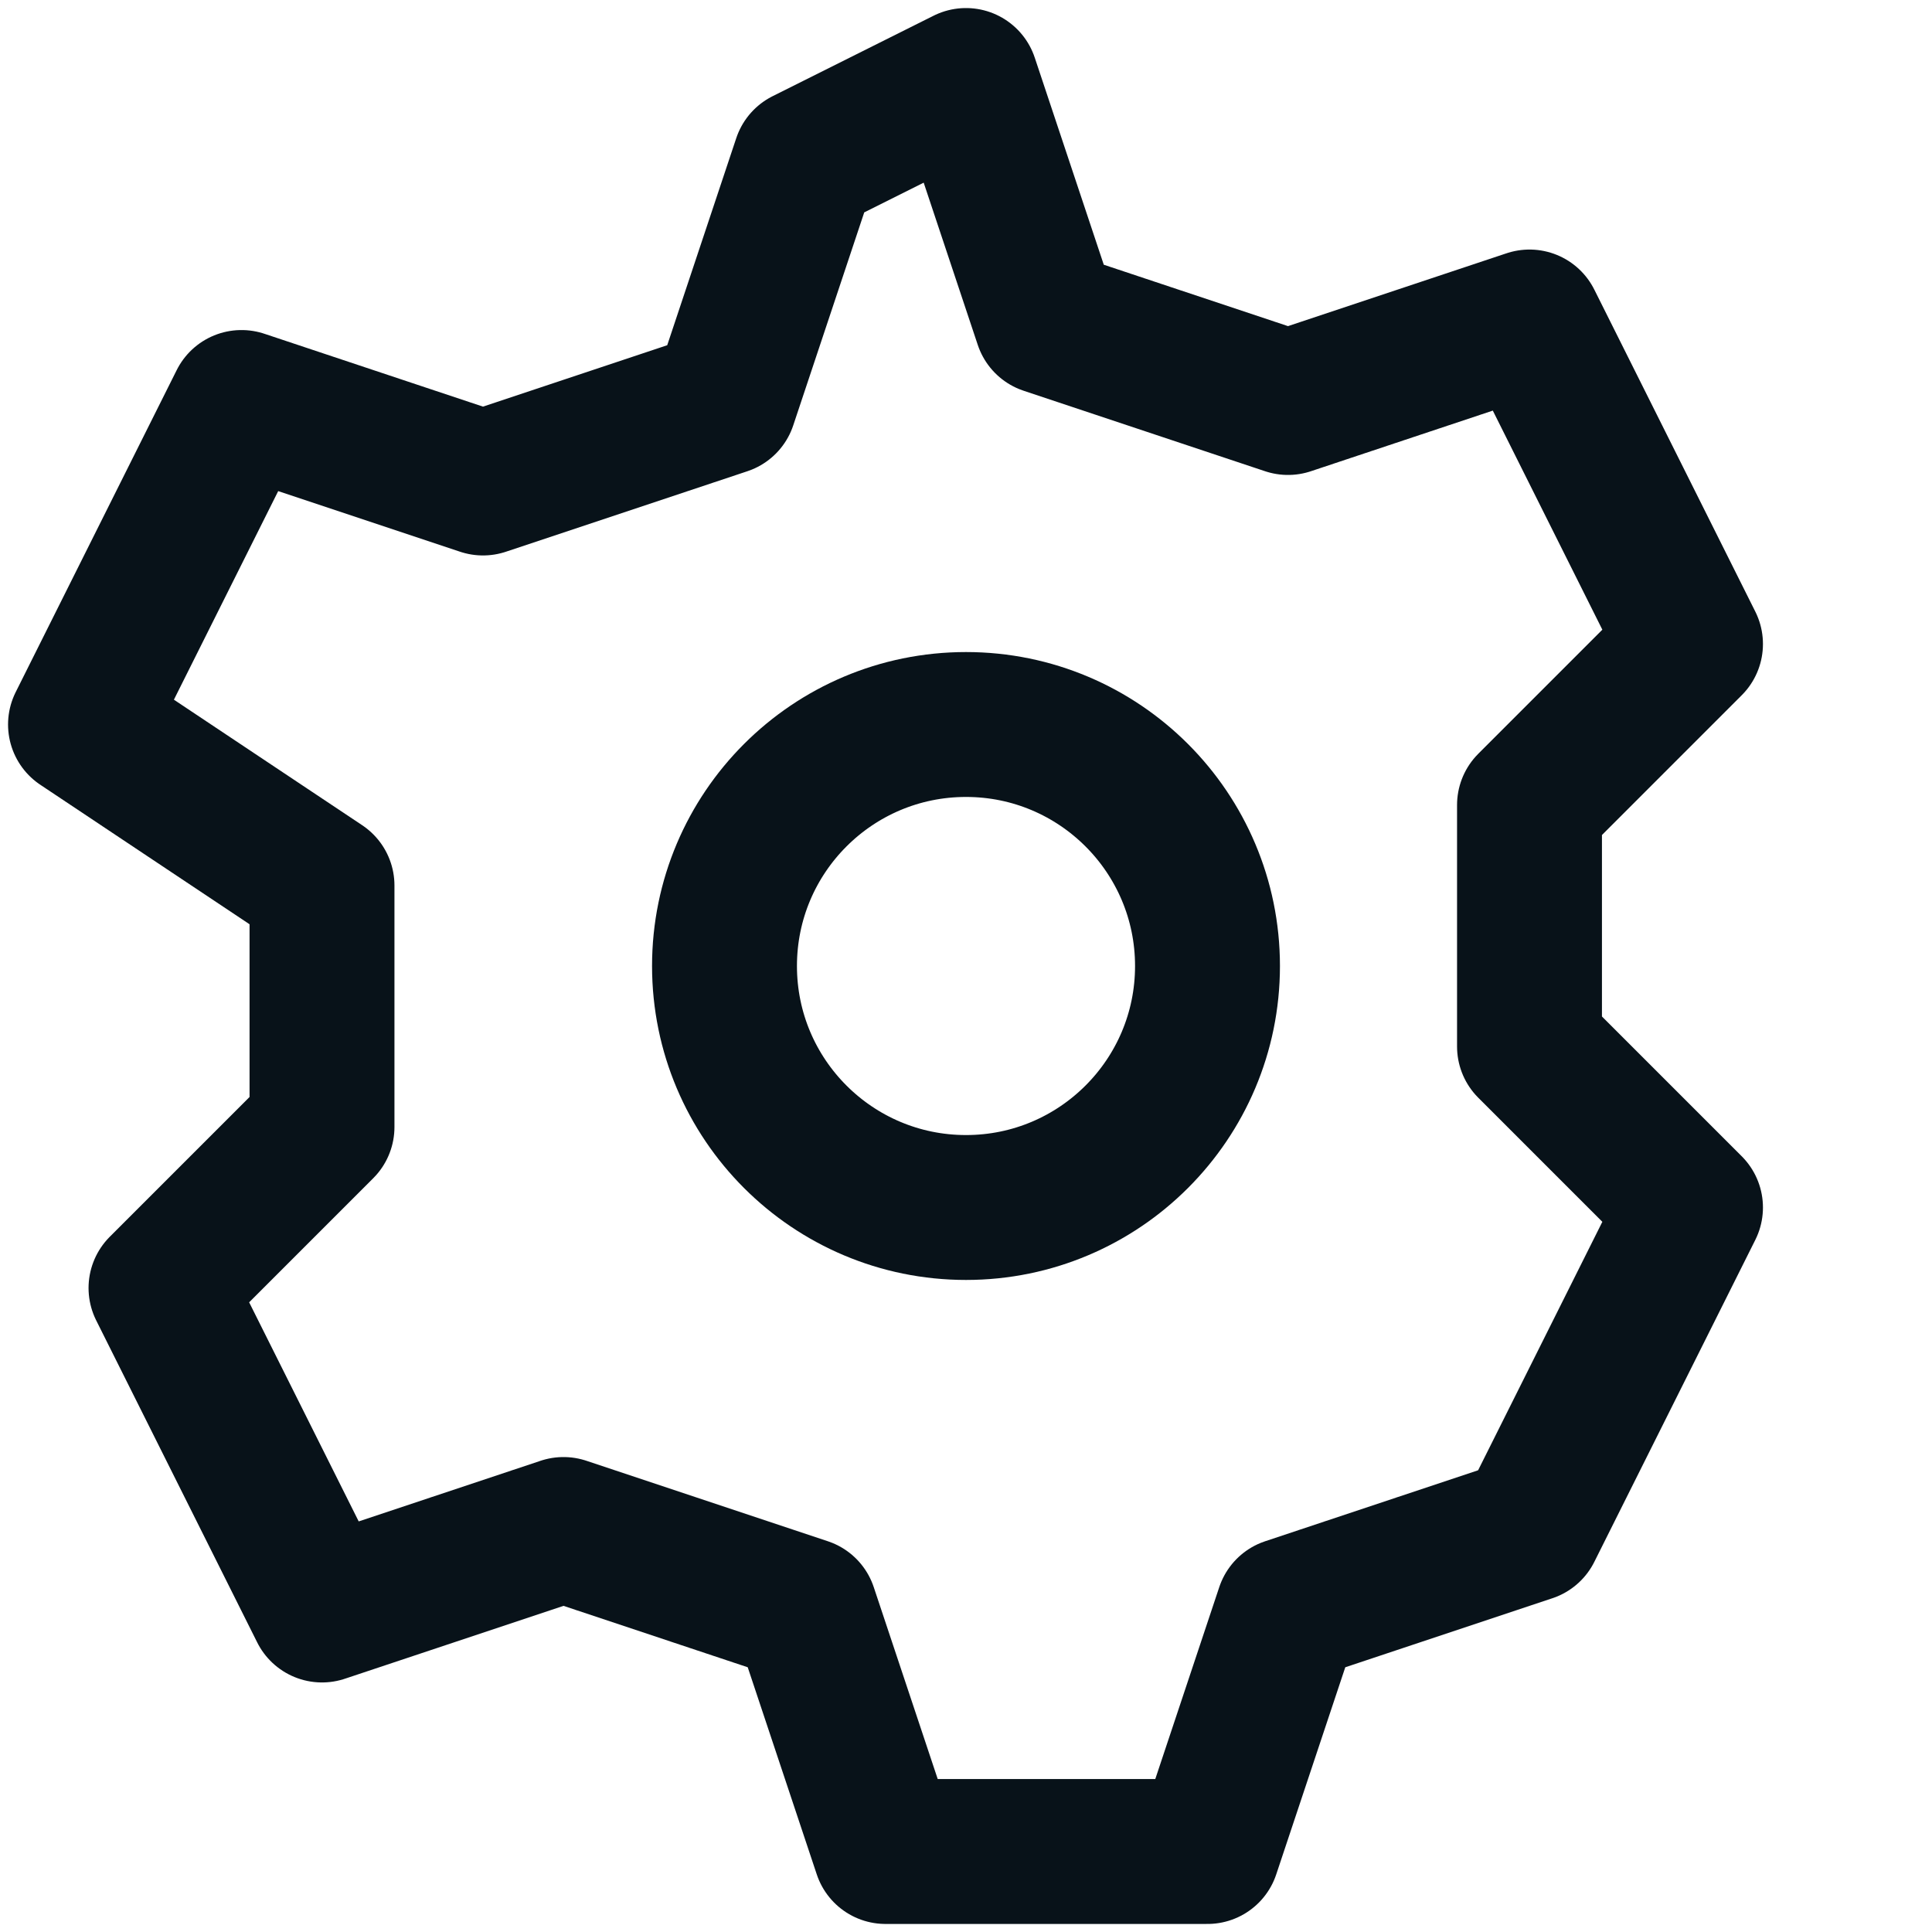
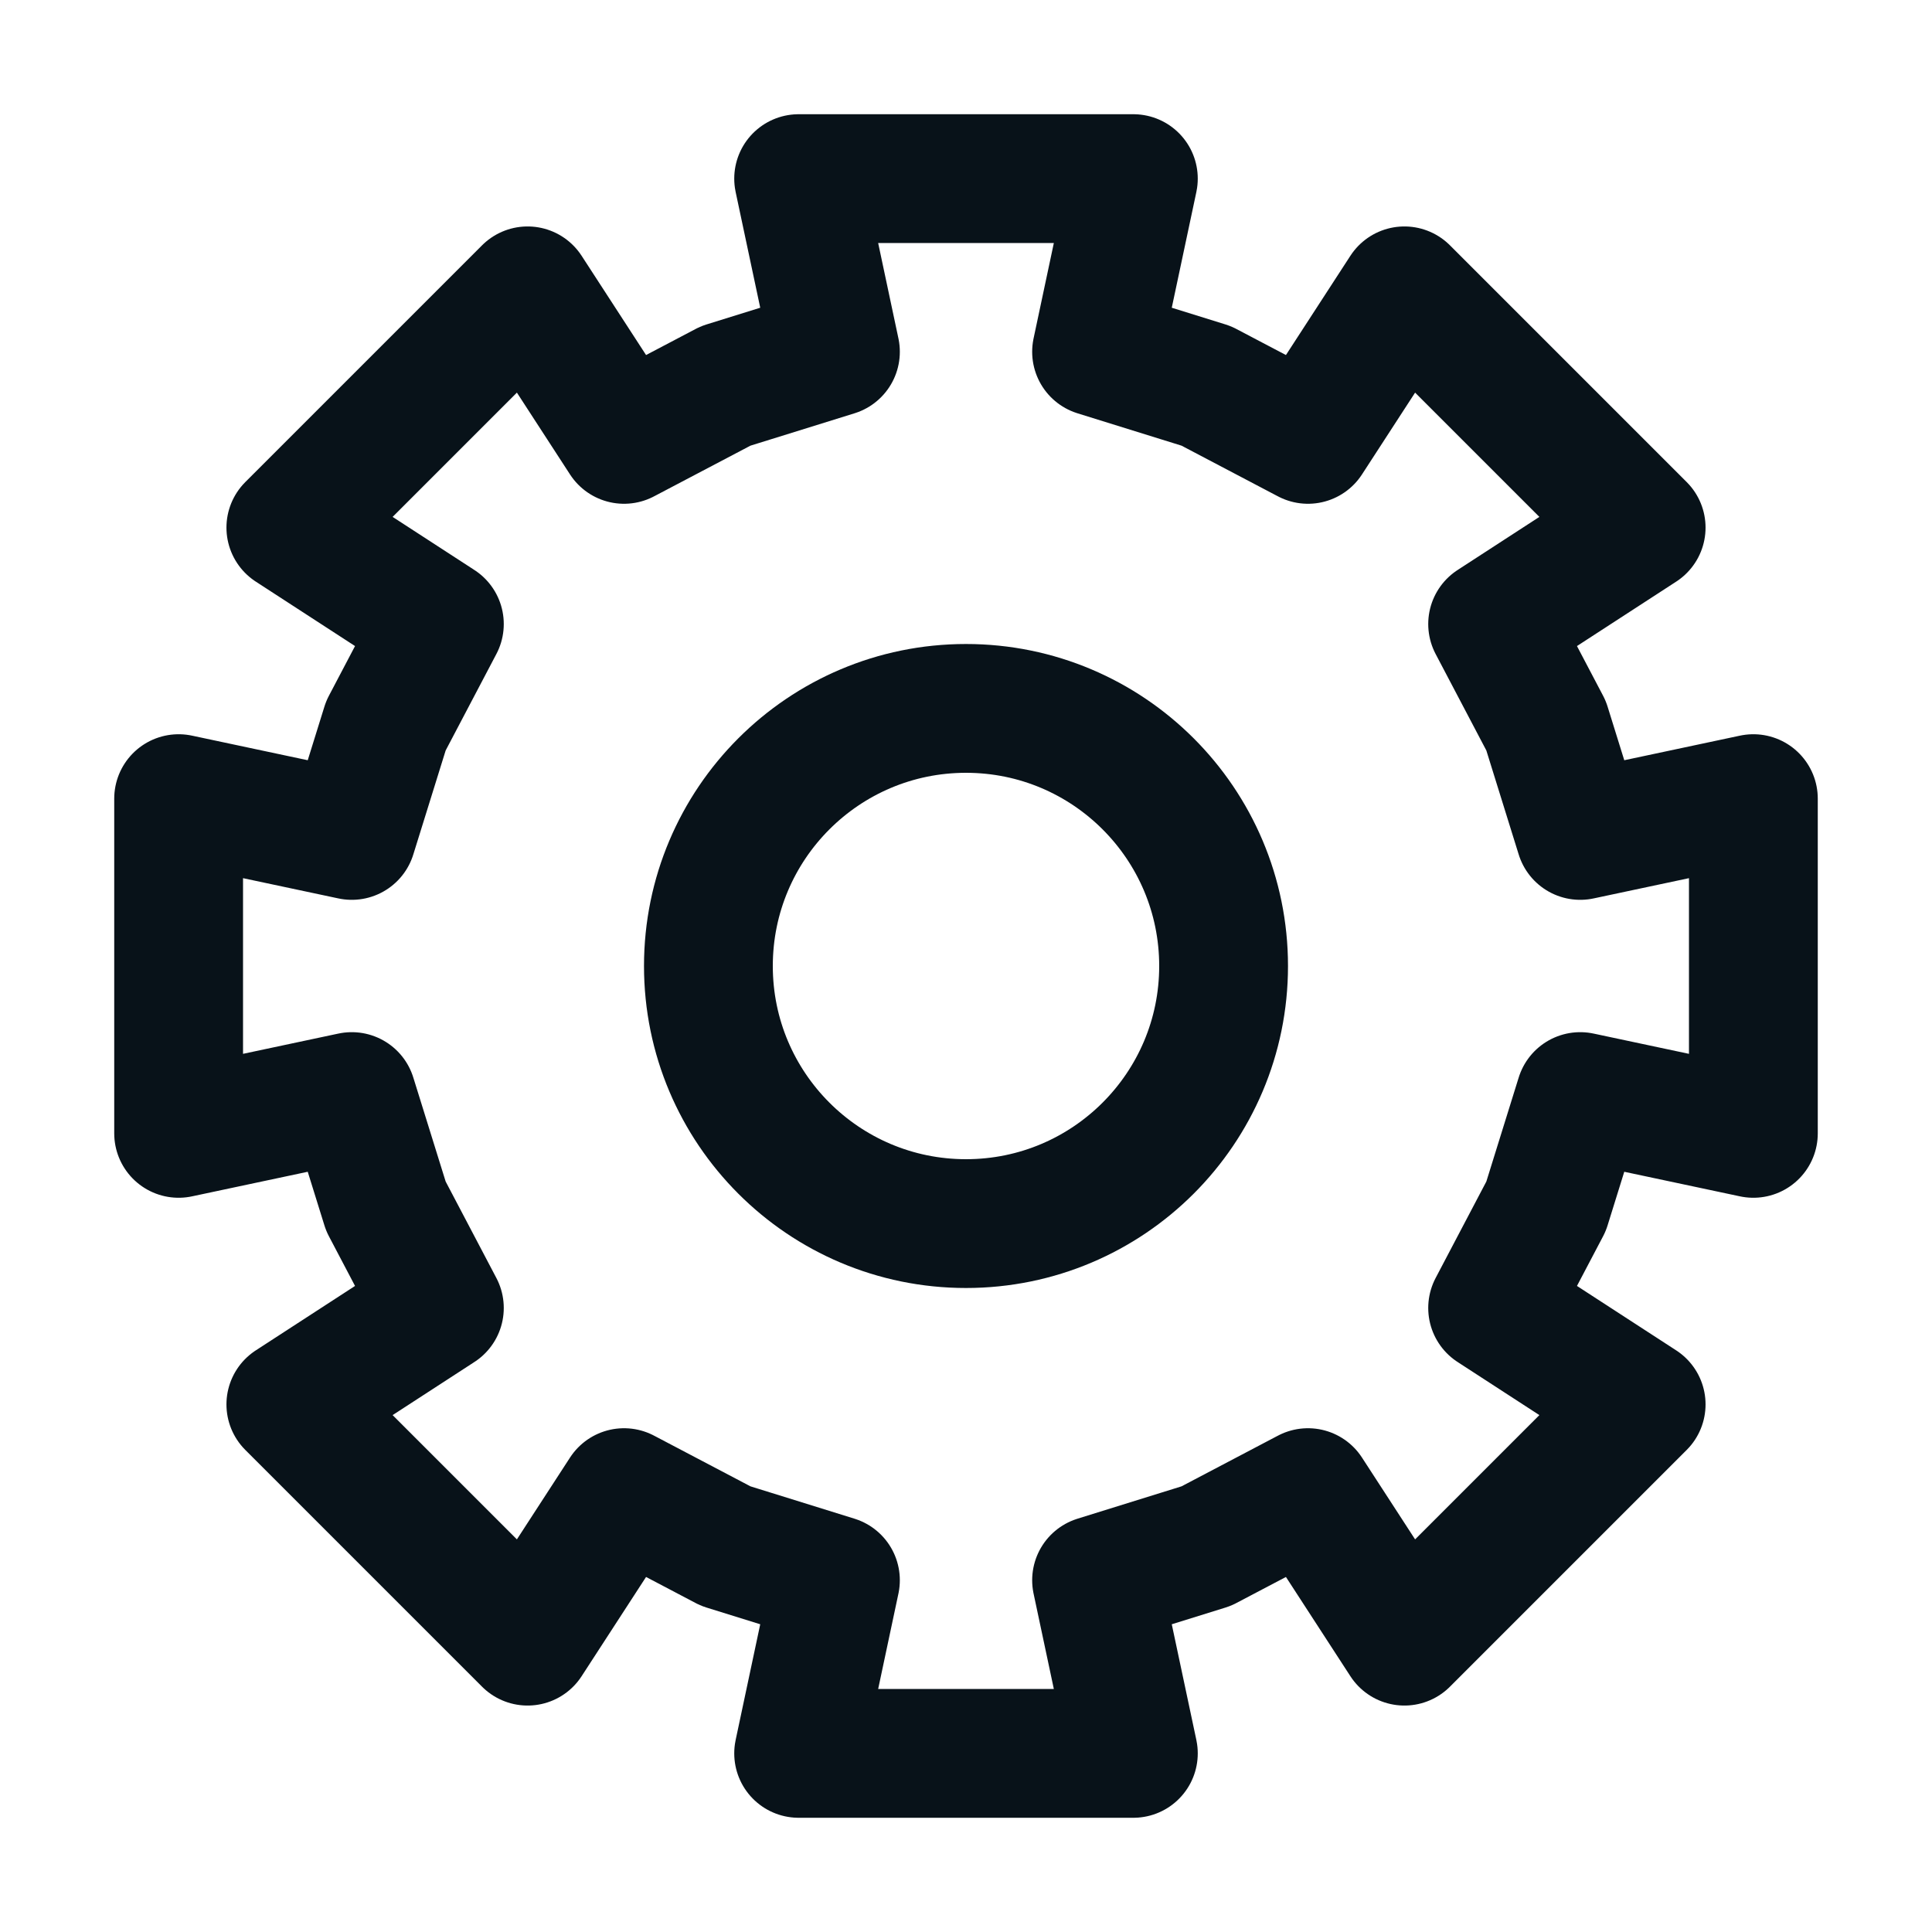
- <svg xmlns="http://www.w3.org/2000/svg" width="24" height="24" viewBox="0 0 24 24" fill="none" stroke="#081219" stroke-width="1.8" stroke-linecap="round" stroke-linejoin="round">
-   <path d="m10 2-1 3-3 1-3-1-2 4 3 2v3l-2 2 2 4 3-1 3 1 1 3h4l1-3 3-1 2-4-2-2v-3l2-2-2-4-3 1-3-1-1-3z" />
-   <circle cx="12" cy="12" r="3" />
+ <svg xmlns="http://www.w3.org/2000/svg" width="24" height="24" viewBox="0 0 24 24" fill="none" stroke="#081219" stroke-width="1.6" stroke-linejoin="round">
+   <polygon points="19.206,9.015 19.63,10.378 21.781,9.921 21.781,14.079 19.63,13.622 19.206,14.985 19.206,14.985 18.542,16.248 20.387,17.446 17.446,20.387 16.248,18.542 14.985,19.206 14.985,19.206 13.622,19.63 14.079,21.781 9.921,21.781 10.378,19.63 9.015,19.206 9.015,19.206 7.752,18.542 6.554,20.387 3.613,17.446 5.458,16.248 4.794,14.985 4.794,14.985 4.37,13.622 2.219,14.079 2.219,9.921 4.37,10.378 4.794,9.015 4.794,9.015 5.458,7.752 3.613,6.554 6.554,3.613 7.752,5.458 9.015,4.794 9.015,4.794 10.378,4.37 9.921,2.219 14.079,2.219 13.622,4.37 14.985,4.794 14.985,4.794 16.248,5.458 17.446,3.613 20.387,6.554 18.542,7.752 19.206,9.015" />
+   <circle cx="12" cy="12" r="3.2" />
</svg>
